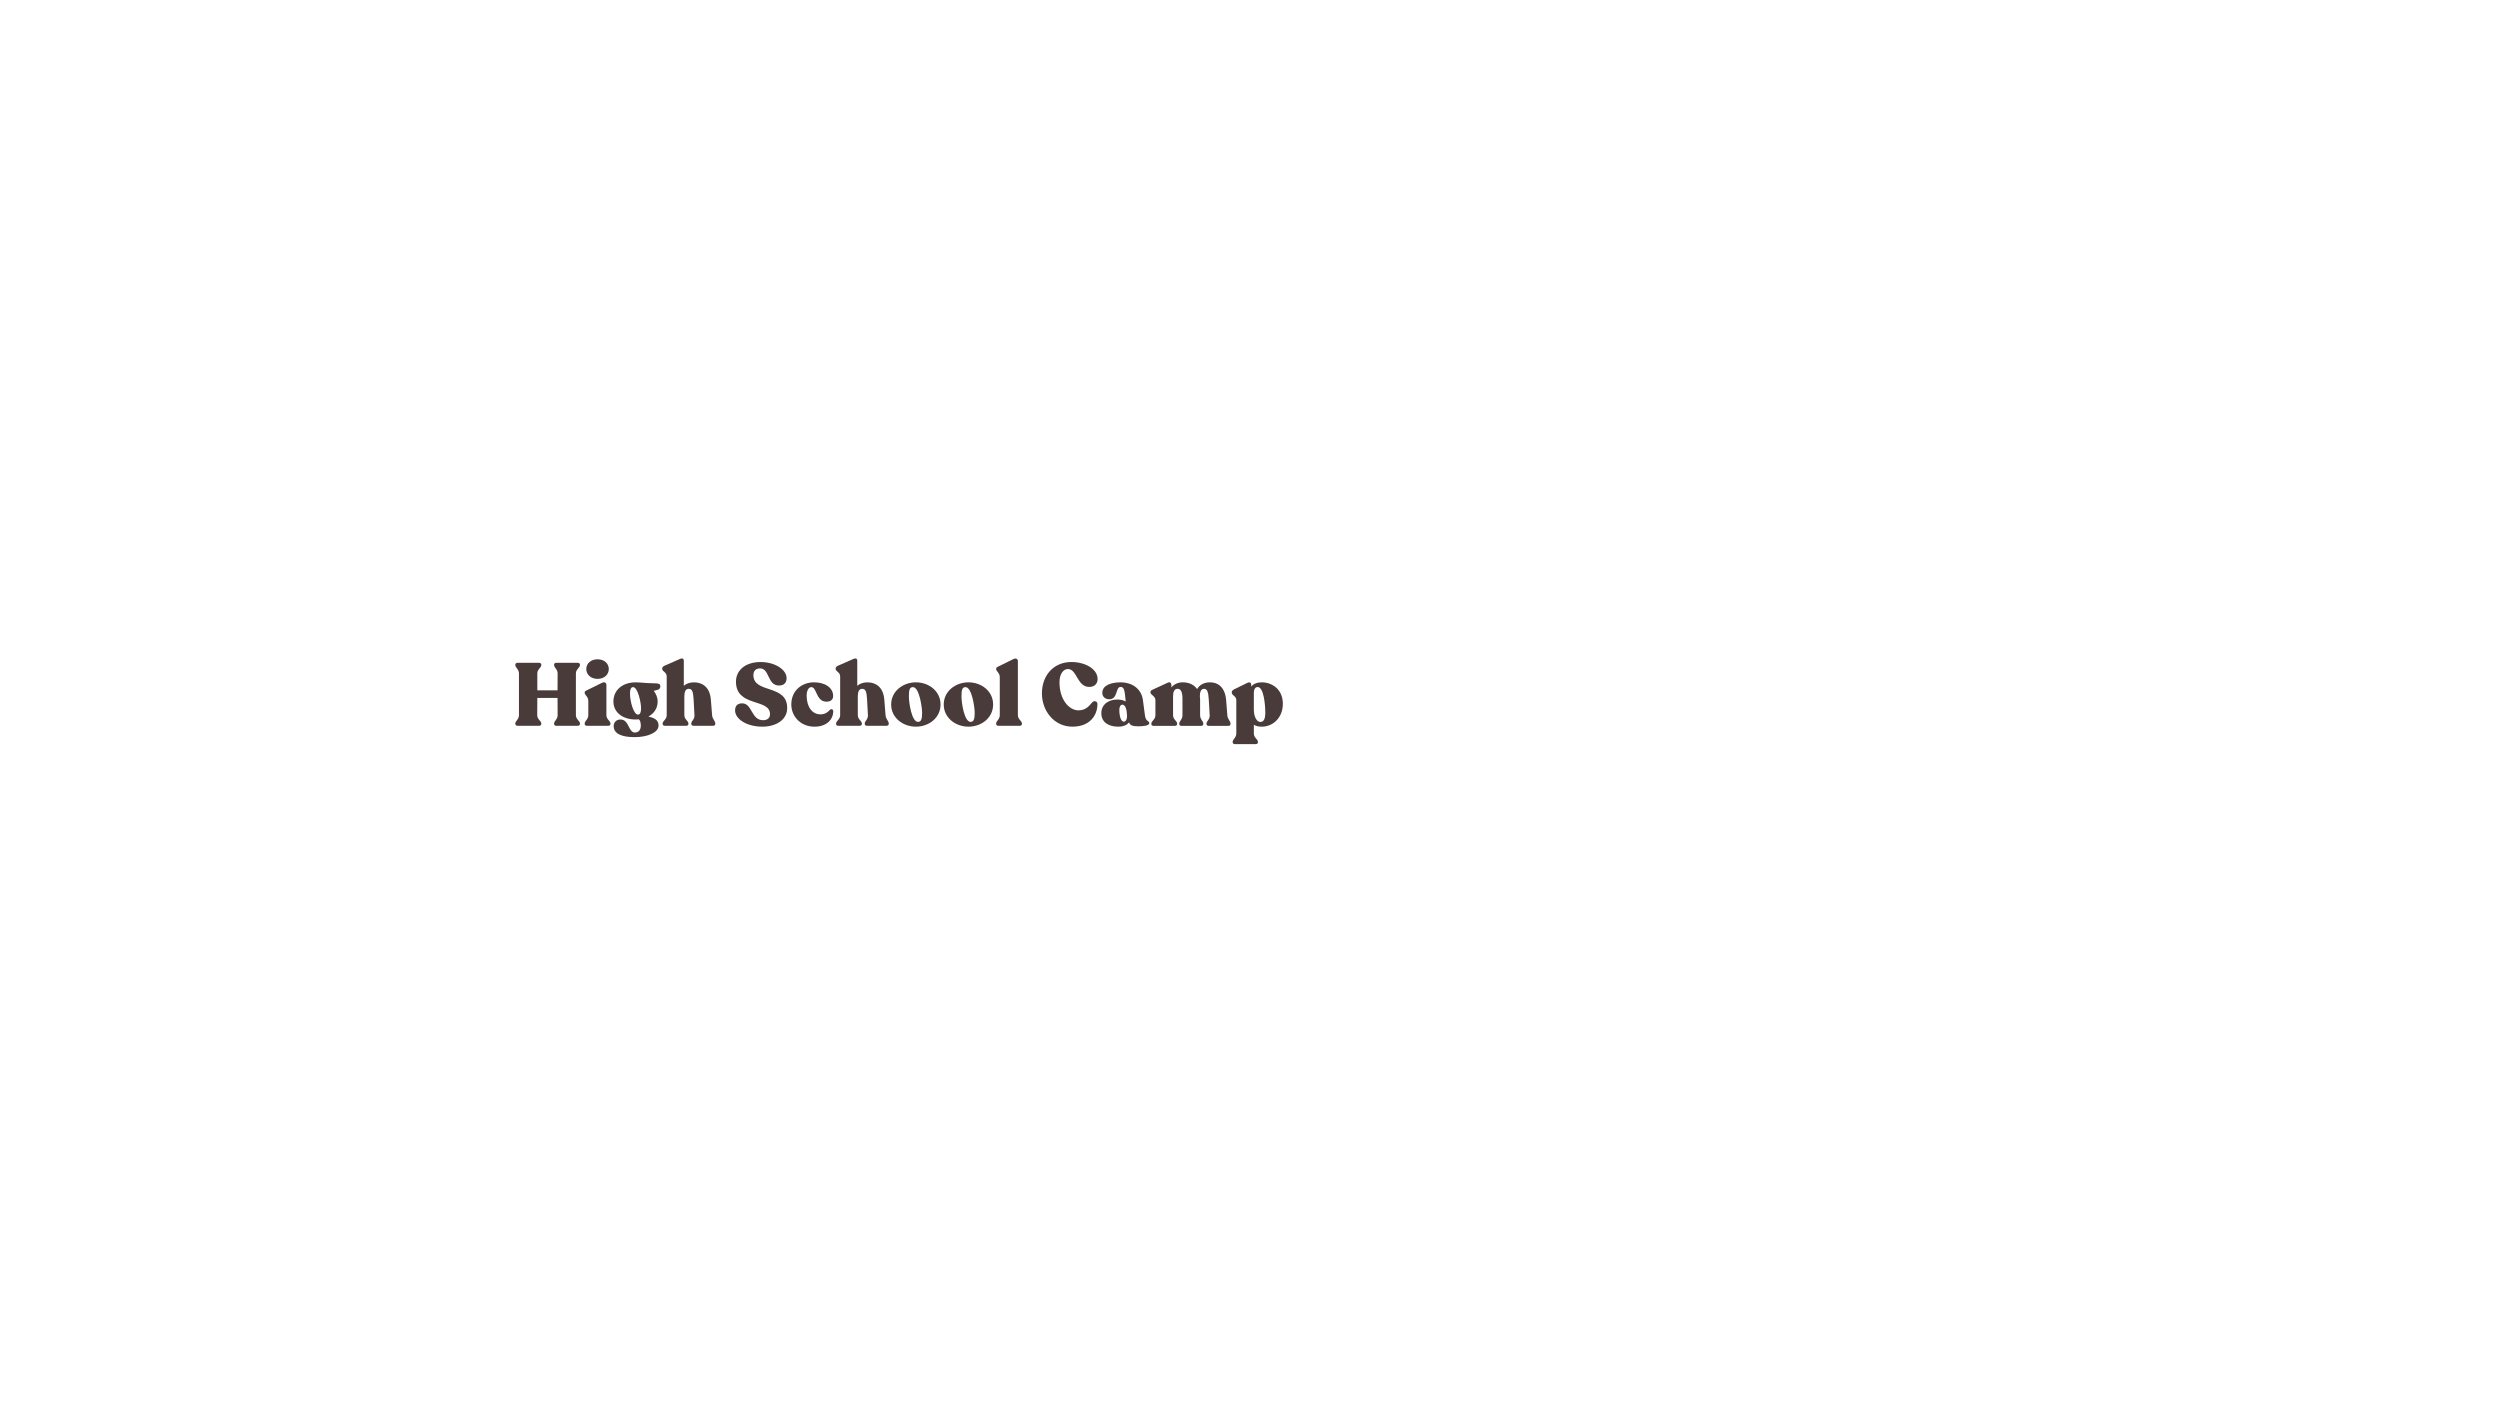
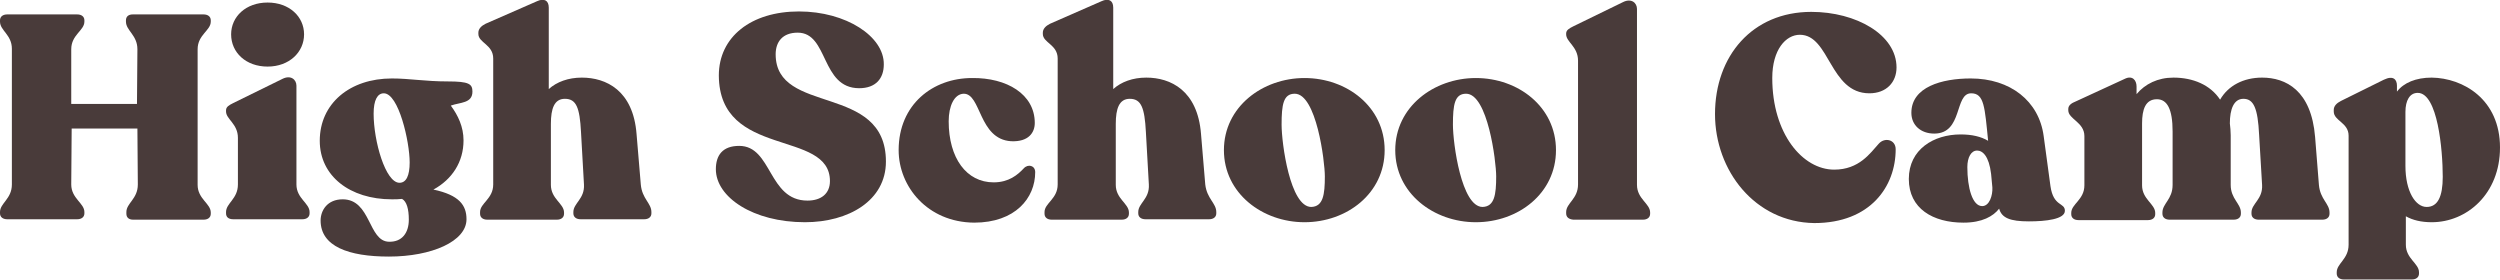
- <svg xmlns="http://www.w3.org/2000/svg" version="1.1" id="Layer_1" x="0px" y="0px" viewBox="0 0 1920 1080" style="enable-background:new 0 0 1920 1080;" xml:space="preserve">
+ <svg xmlns="http://www.w3.org/2000/svg" version="1.1" id="Layer_1" x="0px" y="0px" viewBox="0 0 589.5 65.8" style="enable-background:new 0 0 589.5 65.8;" xml:space="preserve">
  <style type="text/css">
	.st0{fill:#493B3A;}
</style>
  <g>
-     <path class="st0" d="M395.77,555.97v-0.27c0-2.11,2.79-3.13,2.79-6.47v-32.01c0-3.34-2.79-4.36-2.79-6.47v-0.27   c0-0.89,0.68-1.43,1.7-1.43h16.55c1.02,0,1.7,0.54,1.7,1.43v0.27c0,2.11-3.06,3.13-3.06,6.47v12.94h15.53l0.07-12.94   c0-3.34-2.72-4.36-2.72-6.47v-0.27c0-0.89,0.61-1.43,1.63-1.43h16.55c1.02,0,1.7,0.54,1.7,1.43v0.27c0,2.11-3.13,3.13-3.13,6.47   v32.01c0,3.34,3.13,4.36,3.13,6.47v0.27c0,0.89-0.68,1.43-1.7,1.43h-16.55c-1.02,0-1.63-0.54-1.63-1.43v-0.27   c0-2.11,2.72-3.13,2.72-6.47l-0.07-13.21h-15.53l-0.07,13.21c0,3.34,3.13,4.36,3.13,6.47v0.27c0,0.89-0.68,1.43-1.7,1.43h-16.55   C396.45,557.4,395.77,556.86,395.77,555.97z" />
-     <path class="st0" d="M449.03,555.97v-0.27c0-2.11,2.79-3.13,2.79-6.47v-10.96c0-3.34-2.79-4.36-2.79-6.2v-0.27   c0-0.82,0.68-1.23,1.7-1.7l11.65-5.72c2.04-1.02,3.34,0.2,3.34,1.57v23.29c0,3.34,3.13,4.36,3.13,6.47v0.27   c0,0.89-0.68,1.43-1.7,1.43h-16.41C449.71,557.4,449.03,556.86,449.03,555.97z M450.26,513.82c0-4.22,3.47-7.49,8.65-7.49   c5.18,0,8.65,3.27,8.65,7.49s-3.47,7.56-8.65,7.56C453.73,521.38,450.26,518.04,450.26,513.82z" />
-     <path class="st0" d="M502.08,530.57c1.7,2.25,3,5.04,3,8.17c0,5.11-2.72,9.19-7.08,11.58c6.13,1.29,7.76,3.68,7.76,6.95   c0,5.18-8.17,8.85-18.32,8.85c-9.53,0-16.14-2.38-16.14-8.51c0-2.38,1.63-5.04,5.24-5.04c6.67,0,5.99,9.88,10.9,10.01   c3.06,0.07,4.7-2.11,4.7-5.24c0-2.45-0.54-4.29-1.63-4.9c-0.82,0.07-1.57,0.14-2.38,0.14c-9.94,0-17.03-5.52-17.03-13.82   c0-8.85,7.08-14.71,17.03-14.71c4.22,0,7.76,0.68,13.21,0.68c4.97,0,5.79,0.61,5.79,2.38   C507.12,530.09,504.26,529.82,502.08,530.57z M489.96,548.82c1.57,0,2.38-1.7,2.38-4.77c0-4.9-2.59-16.34-6.13-16.34   c-1.5,0-2.38,1.57-2.38,4.77C483.83,538.95,486.69,548.82,489.96,548.82z" />
-     <path class="st0" d="M549.35,555.7v0.27c0,0.89-0.68,1.43-1.7,1.43H532.6c-1.02,0-1.7-0.54-1.7-1.43v-0.27   c0-2.11,2.66-3.13,2.45-6.47l-0.68-12.39c-0.34-5.65-1.09-7.83-3.75-7.83c-2.45,0-3.34,2.31-3.34,5.86v14.37   c0,3.34,3.13,4.36,3.13,6.47v0.27c0,0.89-0.68,1.43-1.7,1.43H510.6c-1.02,0-1.7-0.54-1.7-1.43v-0.27c0-2.11,3.13-3.13,3.13-6.47   v-29.76c0-3.34-3.47-3.68-3.47-5.79v-0.27c0-0.89,0.68-1.63,1.7-2.11l12.12-5.31c1.7-0.75,2.79-0.2,2.79,1.5v19.2   c1.91-1.7,4.56-2.66,7.83-2.66c5.72,0,12.12,3,12.94,13.28l0.95,11.92C547.17,552.57,549.35,553.59,549.35,555.7z" />
-     <path class="st0" d="M564.54,545.62c0-3.27,1.57-5.45,5.45-5.45c7.83,0,6.81,12.94,16.07,12.94c3.34,0,5.31-1.7,5.31-4.63   c0-12.33-26.08-5.18-26.15-24.92c0-9.06,7.56-15.12,18.86-15.12c11.1,0,20.09,5.86,20.02,12.46c0,3.34-1.91,5.58-5.79,5.58   c-9.06,0-7.22-13.14-14.51-13.14c-3.61,0-5.18,2.18-5.18,5.11c0,14.51,25.95,6.67,25.95,25.33c0,9.19-8.79,14.3-19.07,14.3   C573.39,558.08,564.54,552.16,564.54,545.62z" />
-     <path class="st0" d="M607.72,541.06c0-10.76,8.1-16.96,17.3-17.03c8.17-0.07,14.85,3.81,14.85,10.56c0,2.18-1.43,4.49-5.58,4.29   c-7.7-0.48-6.95-11.3-11.24-11.17c-2.18,0.07-3.54,2.93-3.54,6.47c0,8.65,4.15,14.44,10.62,14.44c3.61,0,5.72-1.77,7.08-3.34   c0.95-1.09,2.72-0.68,2.72,0.89c0,6.13-4.7,11.92-14.44,11.92C614.46,558.08,607.72,549.71,607.72,541.06z" />
-     <path class="st0" d="M682.56,555.7v0.27c0,0.89-0.68,1.43-1.7,1.43h-15.05c-1.02,0-1.7-0.54-1.7-1.43v-0.27   c0-2.11,2.66-3.13,2.45-6.47l-0.68-12.39c-0.34-5.65-1.09-7.83-3.75-7.83c-2.45,0-3.34,2.31-3.34,5.86v14.37   c0,3.34,3.13,4.36,3.13,6.47v0.27c0,0.89-0.68,1.43-1.7,1.43h-16.41c-1.02,0-1.7-0.54-1.7-1.43v-0.27c0-2.11,3.13-3.13,3.13-6.47   v-29.76c0-3.34-3.47-3.68-3.47-5.79v-0.27c0-0.89,0.68-1.63,1.7-2.11l12.12-5.31c1.7-0.75,2.79-0.2,2.79,1.5v19.2   c1.91-1.7,4.56-2.66,7.83-2.66c5.72,0,12.12,3,12.94,13.28l0.95,11.92C680.38,552.57,682.56,553.59,682.56,555.7z" />
-     <path class="st0" d="M684.41,541.06c0-10.22,9.06-17.03,19-17.03c10.01,0,18.93,6.81,18.93,17.03c0,10.21-8.92,17.02-18.93,17.02   C693.46,558.08,684.41,551.27,684.41,541.06z M708.17,547.25c0-3.61-2.04-19.54-7.08-19.54c-2.66,0-3.06,2.59-3.06,7.29   c0,4.36,2.04,19.41,7.01,19.41C707.76,554.4,708.17,551.54,708.17,547.25z" />
-     <path class="st0" d="M724.79,541.06c0-10.22,9.06-17.03,19-17.03c10.01,0,18.93,6.81,18.93,17.03c0,10.21-8.92,17.02-18.93,17.02   C733.85,558.08,724.79,551.27,724.79,541.06z M748.56,547.25c0-3.61-2.04-19.54-7.08-19.54c-2.66,0-3.06,2.59-3.06,7.29   c0,4.36,2.04,19.41,7.01,19.41C748.15,554.4,748.56,551.54,748.56,547.25z" />
-     <path class="st0" d="M765.04,555.97v-0.27c0-2.11,2.79-3.13,2.79-6.47v-29.21c0-3.34-2.79-4.36-2.79-6.2v-0.27   c0-0.82,0.68-1.23,1.7-1.7l11.65-5.72c2.04-1.02,3.34,0.2,3.34,1.57v41.54c0,3.34,3.13,4.36,3.13,6.47v0.27   c0,0.89-0.68,1.43-1.7,1.43h-16.41C765.72,557.4,765.04,556.86,765.04,555.97z" />
-     <path class="st0" d="M800.19,532.54c0-13.69,8.85-24.11,22.68-24.11c10.62,0,20.09,5.38,20.09,13.08c0,3.54-2.38,6.06-6.4,6.06   c-9.4,0-9.33-13.76-16.41-13.76c-3.27,0-6.47,3.47-6.47,10.15c0,13.21,7.22,21.59,14.64,21.59c5.86,0,8.51-3.88,10.49-6.13   c1.36-1.57,4.02-1.02,4.02,1.29c0,8.72-5.86,17.37-19.2,17.37C809.52,558.08,800.19,545.89,800.19,532.54z" />
-     <path class="st0" d="M882.66,555.36c0,1.98-4.49,2.45-8.51,2.45c-4.36,0-6.4-0.82-7.01-3c-1.43,1.77-4.02,3.27-8.38,3.27   c-7.22,0-12.94-3.27-12.94-10.35c0-6.95,5.86-10.49,12.19-10.49c2.66,0,4.83,0.54,6.54,1.5c-0.82-7.9-0.88-11.17-3.95-11.17   c-4.02,0-1.91,9.47-8.65,9.47c-3.2,0-5.38-1.98-5.38-4.9c0-6.06,7.22-8.1,14.03-8.1c9.33,0,16.07,5.31,17.16,13.62l1.57,11.78   C880,554.47,882.66,553.38,882.66,555.36z M865.57,549.84l-0.27-3.2c-0.54-4.22-2.04-5.45-3.34-5.45c-1.36,0-2.32,1.57-2.32,3.88   c0,4.9,1.23,9.19,3.47,9.19C864.82,554.27,865.7,551.75,865.57,549.84z" />
-     <path class="st0" d="M945.04,555.77v0.27c0,0.89-0.68,1.43-1.7,1.43h-15.05c-1.02,0-1.7-0.54-1.7-1.43v-0.27   c0-2.11,2.66-3.13,2.45-6.47l-0.68-11.78c-0.34-6.27-1.29-8.51-3.68-8.51c-2.32,0-3.2,2.45-3.2,5.79c0.14,0.89,0.2,1.77,0.2,2.79   v11.71c0,3.34,2.45,4.36,2.45,6.47v0.27c0,0.89-0.68,1.43-1.7,1.43h-15.05c-1.02,0-1.7-0.54-1.7-1.43v-0.27   c0-2.11,2.45-3.13,2.45-6.47v-12.67c0-5.31-1.29-7.63-3.68-7.63c-2.66,0-3.54,2.38-3.54,5.65v14.64c0,3.34,3.13,4.36,3.13,6.47   v0.27c0,0.89-0.68,1.43-1.7,1.43h-16.41c-1.02,0-1.7-0.54-1.7-1.43v-0.27c0-2.11,3.13-3.13,3.13-6.47v-11.51   c0-3.34-3.81-3.95-3.81-6.06v-0.27c0-0.89,0.75-1.36,1.77-1.84l11.51-5.31c1.84-0.89,2.79,0.34,2.79,1.77v1.84   c1.97-2.38,5.04-3.88,8.72-3.88c4.63,0,8.65,1.7,11.03,5.18c1.91-3.34,5.52-5.18,9.87-5.18c5.58,0,11.58,3,12.46,13.96l0.88,11.3   C942.86,552.63,945.04,553.66,945.04,555.77z" />
-     <path class="st0" d="M985.23,540.51c0,10.9-7.76,17.57-16.14,17.57c-2.52,0-4.5-0.48-6.13-1.43v6.67c0,3.34,3.13,4.36,3.13,6.47   v0.27c0,0.88-0.68,1.43-1.7,1.43h-16c-1.02,0-1.7-0.54-1.7-1.43v-0.27c0-2.11,2.79-3.13,2.79-6.47v-25.67   c0-3.13-3.47-3.54-3.47-5.65v-0.41c0-0.89,0.68-1.57,1.7-2.11l10.08-4.97c2.25-1.09,3.13,0,3.13,1.43v1.36   c1.63-2.11,4.49-3.27,8.17-3.27C976.58,524.03,985.23,529.07,985.23,540.51z M971.74,547.39c0-6.4-1.23-19.75-5.86-19.75   c-1.91,0-2.93,1.77-2.93,4.49v12.67c0,6.13,2.45,9.67,4.97,9.67C970.58,554.47,971.74,552.09,971.74,547.39z" />
+     <path class="st0" d="M0,50.3V50c0-2.1,2.8-3.1,2.8-6.5v-32C2.8,8.2,0,7.2,0,5.1V4.8c0-0.9,0.7-1.4,1.7-1.4h16.5   c1,0,1.7,0.5,1.7,1.4v0.3c0,2.1-3.1,3.1-3.1,6.5v12.9h15.5l0.1-12.9c0-3.3-2.7-4.4-2.7-6.5V4.8c0-0.9,0.6-1.4,1.6-1.4H48   c1,0,1.7,0.5,1.7,1.4v0.3c0,2.1-3.1,3.1-3.1,6.5v32c0,3.3,3.1,4.4,3.1,6.5v0.3c0,0.9-0.7,1.4-1.7,1.4H31.4c-1,0-1.6-0.5-1.6-1.4V50   c0-2.1,2.7-3.1,2.7-6.5l-0.1-13.2H16.9l-0.1,13.2c0,3.3,3.1,4.4,3.1,6.5v0.3c0,0.9-0.7,1.4-1.7,1.4H1.7C0.7,51.7,0,51.2,0,50.3z" />
+     <path class="st0" d="M53.3,50.3V50c0-2.1,2.8-3.1,2.8-6.5v-11c0-3.3-2.8-4.4-2.8-6.2v-0.3c0-0.8,0.7-1.2,1.7-1.7l11.6-5.7   c2-1,3.3,0.2,3.3,1.6v23.3c0,3.3,3.1,4.4,3.1,6.5v0.3c0,0.9-0.7,1.4-1.7,1.4H55C53.9,51.7,53.3,51.2,53.3,50.3z M54.5,8.1   c0-4.2,3.5-7.5,8.6-7.5s8.6,3.3,8.6,7.5c0,4.2-3.5,7.6-8.6,7.6S54.5,12.4,54.5,8.1z" />
+     <path class="st0" d="M106.3,24.9c1.7,2.3,3,5,3,8.2c0,5.1-2.7,9.2-7.1,11.6c6.1,1.3,7.8,3.7,7.8,7c0,5.2-8.2,8.8-18.3,8.8   c-9.5,0-16.1-2.4-16.1-8.5c0-2.4,1.6-5,5.2-5c6.7,0,6,9.9,10.9,10c3.1,0.1,4.7-2.1,4.7-5.2c0-2.5-0.5-4.3-1.6-4.9   c-0.8,0.1-1.6,0.1-2.4,0.1c-9.9,0-17-5.5-17-13.8c0-8.8,7.1-14.7,17-14.7c4.2,0,7.8,0.7,13.2,0.7c5,0,5.8,0.6,5.8,2.4   C111.4,24.4,108.5,24.1,106.3,24.9z M94.2,43.1c1.6,0,2.4-1.7,2.4-4.8c0-4.9-2.6-16.3-6.1-16.3c-1.5,0-2.4,1.6-2.4,4.8   C88.1,33.3,90.9,43.1,94.2,43.1z" />
+     <path class="st0" d="M153.6,50v0.3c0,0.9-0.7,1.4-1.7,1.4h-15c-1,0-1.7-0.5-1.7-1.4V50c0-2.1,2.7-3.1,2.5-6.5l-0.7-12.4   c-0.3-5.7-1.1-7.8-3.8-7.8c-2.5,0-3.3,2.3-3.3,5.9v14.4c0,3.3,3.1,4.4,3.1,6.5v0.3c0,0.9-0.7,1.4-1.7,1.4h-16.4   c-1,0-1.7-0.5-1.7-1.4V50c0-2.1,3.1-3.1,3.1-6.5V13.8c0-3.3-3.5-3.7-3.5-5.8V7.7c0-0.9,0.7-1.6,1.7-2.1l12.1-5.3   c1.7-0.8,2.8-0.2,2.8,1.5V21c1.9-1.7,4.6-2.7,7.8-2.7c5.7,0,12.1,3,12.9,13.3l1,11.9C151.4,46.9,153.6,47.9,153.6,50z" />
+     <path class="st0" d="M168.8,39.9c0-3.3,1.6-5.5,5.5-5.5c7.8,0,6.8,12.9,16.1,12.9c3.3,0,5.3-1.7,5.3-4.6c0-12.3-26.1-5.2-26.2-24.9   c0-9.1,7.6-15.1,18.9-15.1c11.1,0,20.1,5.9,20,12.5c0,3.3-1.9,5.6-5.8,5.6c-9.1,0-7.2-13.1-14.5-13.1c-3.6,0-5.2,2.2-5.2,5.1   c0,14.5,26,6.7,26,25.3c0,9.2-8.8,14.3-19.1,14.3C177.6,52.4,168.8,46.5,168.8,39.9z" />
+     <path class="st0" d="M211.9,35.4c0-10.8,8.1-17,17.3-17c8.2-0.1,14.8,3.8,14.8,10.6c0,2.2-1.4,4.5-5.6,4.3   c-7.7-0.5-7-11.3-11.2-11.2c-2.2,0.1-3.5,2.9-3.5,6.5c0,8.7,4.2,14.4,10.6,14.4c3.6,0,5.7-1.8,7.1-3.3c1-1.1,2.7-0.7,2.7,0.9   c0,6.1-4.7,11.9-14.4,11.9C218.7,52.4,211.9,44,211.9,35.4z" />
+     <path class="st0" d="M286.8,50v0.3c0,0.9-0.7,1.4-1.7,1.4h-15c-1,0-1.7-0.5-1.7-1.4V50c0-2.1,2.7-3.1,2.5-6.5l-0.7-12.4   c-0.3-5.7-1.1-7.8-3.8-7.8c-2.5,0-3.3,2.3-3.3,5.9v14.4c0,3.3,3.1,4.4,3.1,6.5v0.3c0,0.9-0.7,1.4-1.7,1.4H248c-1,0-1.7-0.5-1.7-1.4   V50c0-2.1,3.1-3.1,3.1-6.5V13.8c0-3.3-3.5-3.7-3.5-5.8V7.7c0-0.9,0.7-1.6,1.7-2.1l12.1-5.3c1.7-0.8,2.8-0.2,2.8,1.5V21   c1.9-1.7,4.6-2.7,7.8-2.7c5.7,0,12.1,3,12.9,13.3l1,11.9C284.6,46.9,286.8,47.9,286.8,50z" />
+     <path class="st0" d="M288.6,35.4c0-10.2,9.1-17,19-17c10,0,18.9,6.8,18.9,17c0,10.2-8.9,17-18.9,17   C297.7,52.4,288.6,45.6,288.6,35.4z M312.4,41.6c0-3.6-2-19.5-7.1-19.5c-2.7,0-3.1,2.6-3.1,7.3c0,4.4,2,19.4,7,19.4   C312,48.7,312.4,45.9,312.4,41.6z" />
+     <path class="st0" d="M329,35.4c0-10.2,9.1-17,19-17c10,0,18.9,6.8,18.9,17c0,10.2-8.9,17-18.9,17C338.1,52.4,329,45.6,329,35.4z    M352.8,41.6c0-3.6-2-19.5-7.1-19.5c-2.7,0-3.1,2.6-3.1,7.3c0,4.4,2,19.4,7,19.4C352.4,48.7,352.8,45.9,352.8,41.6z" />
+     <path class="st0" d="M369.3,50.3V50c0-2.1,2.8-3.1,2.8-6.5V14.3c0-3.3-2.8-4.4-2.8-6.2V7.9c0-0.8,0.7-1.2,1.7-1.7l11.7-5.7   c2-1,3.3,0.2,3.3,1.6v41.5c0,3.3,3.1,4.4,3.1,6.5v0.3c0,0.9-0.7,1.4-1.7,1.4H371C369.9,51.7,369.3,51.2,369.3,50.3z" />
+     <path class="st0" d="M404.4,26.9c0-13.7,8.8-24.1,22.7-24.1c10.6,0,20.1,5.4,20.1,13.1c0,3.5-2.4,6.1-6.4,6.1   c-9.4,0-9.3-13.8-16.4-13.8c-3.3,0-6.5,3.5-6.5,10.2c0,13.2,7.2,21.6,14.6,21.6c5.9,0,8.5-3.9,10.5-6.1c1.4-1.6,4-1,4,1.3   c0,8.7-5.9,17.4-19.2,17.4C413.8,52.4,404.4,40.2,404.4,26.9z" />
+     <path class="st0" d="M486.9,49.7c0,2-4.5,2.5-8.5,2.5c-4.4,0-6.4-0.8-7-3c-1.4,1.8-4,3.3-8.4,3.3c-7.2,0-12.9-3.3-12.9-10.3   c0-7,5.9-10.5,12.2-10.5c2.7,0,4.8,0.5,6.5,1.5c-0.8-7.9-0.9-11.2-4-11.2c-4,0-1.9,9.5-8.7,9.5c-3.2,0-5.4-2-5.4-4.9   c0-6.1,7.2-8.1,14-8.1c9.3,0,16.1,5.3,17.2,13.6l1.6,11.8C484.2,48.8,486.9,47.7,486.9,49.7z M469.8,44.2l-0.3-3.2   c-0.5-4.2-2-5.5-3.3-5.5c-1.4,0-2.3,1.6-2.3,3.9c0,4.9,1.2,9.2,3.5,9.2C469.1,48.6,469.9,46.1,469.8,44.2z" />
+     <path class="st0" d="M549.3,50.1v0.3c0,0.9-0.7,1.4-1.7,1.4h-15c-1,0-1.7-0.5-1.7-1.4v-0.3c0-2.1,2.7-3.1,2.5-6.5l-0.7-11.8   c-0.3-6.3-1.3-8.5-3.7-8.5c-2.3,0-3.2,2.5-3.2,5.8c0.1,0.9,0.2,1.8,0.2,2.8v11.7c0,3.3,2.4,4.4,2.4,6.5v0.3c0,0.9-0.7,1.4-1.7,1.4   h-15.1c-1,0-1.7-0.5-1.7-1.4v-0.3c0-2.1,2.4-3.1,2.4-6.5V31c0-5.3-1.3-7.6-3.7-7.6c-2.7,0-3.5,2.4-3.5,5.7v14.6   c0,3.3,3.1,4.4,3.1,6.5v0.3c0,0.9-0.7,1.4-1.7,1.4h-16.4c-1,0-1.7-0.5-1.7-1.4v-0.3c0-2.1,3.1-3.1,3.1-6.5V32.1   c0-3.3-3.8-4-3.8-6.1v-0.3c0-0.9,0.8-1.4,1.8-1.8l11.5-5.3c1.8-0.9,2.8,0.3,2.8,1.8v1.8c2-2.4,5-3.9,8.7-3.9c4.6,0,8.7,1.7,11,5.2   c1.9-3.3,5.5-5.2,9.9-5.2c5.6,0,11.6,3,12.5,14l0.9,11.3C547.1,47,549.3,48,549.3,50.1z" />
+     <path class="st0" d="M589.5,34.8c0,10.9-7.8,17.6-16.1,17.6c-2.5,0-4.5-0.5-6.1-1.4v6.7c0,3.3,3.1,4.4,3.1,6.5v0.3   c0,0.9-0.7,1.4-1.7,1.4h-16c-1,0-1.7-0.5-1.7-1.4v-0.3c0-2.1,2.8-3.1,2.8-6.5V32c0-3.1-3.5-3.5-3.5-5.7v-0.4c0-0.9,0.7-1.6,1.7-2.1   l10.1-5c2.3-1.1,3.1,0,3.1,1.4v1.4c1.6-2.1,4.5-3.3,8.2-3.3C580.8,18.4,589.5,23.4,589.5,34.8z M576,41.7c0-6.4-1.2-19.8-5.9-19.8   c-1.9,0-2.9,1.8-2.9,4.5v12.7c0,6.1,2.4,9.7,5,9.7C574.8,48.8,576,46.4,576,41.7z" />
  </g>
</svg>
